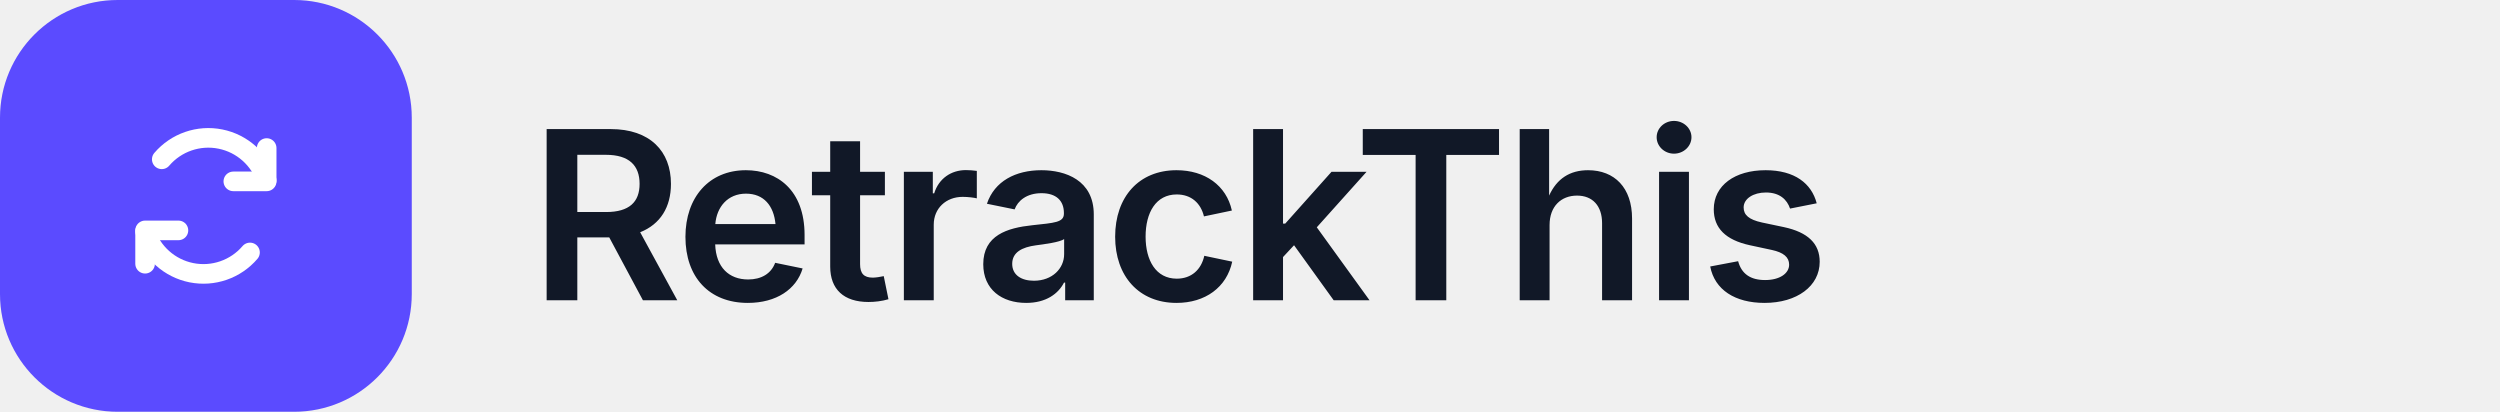
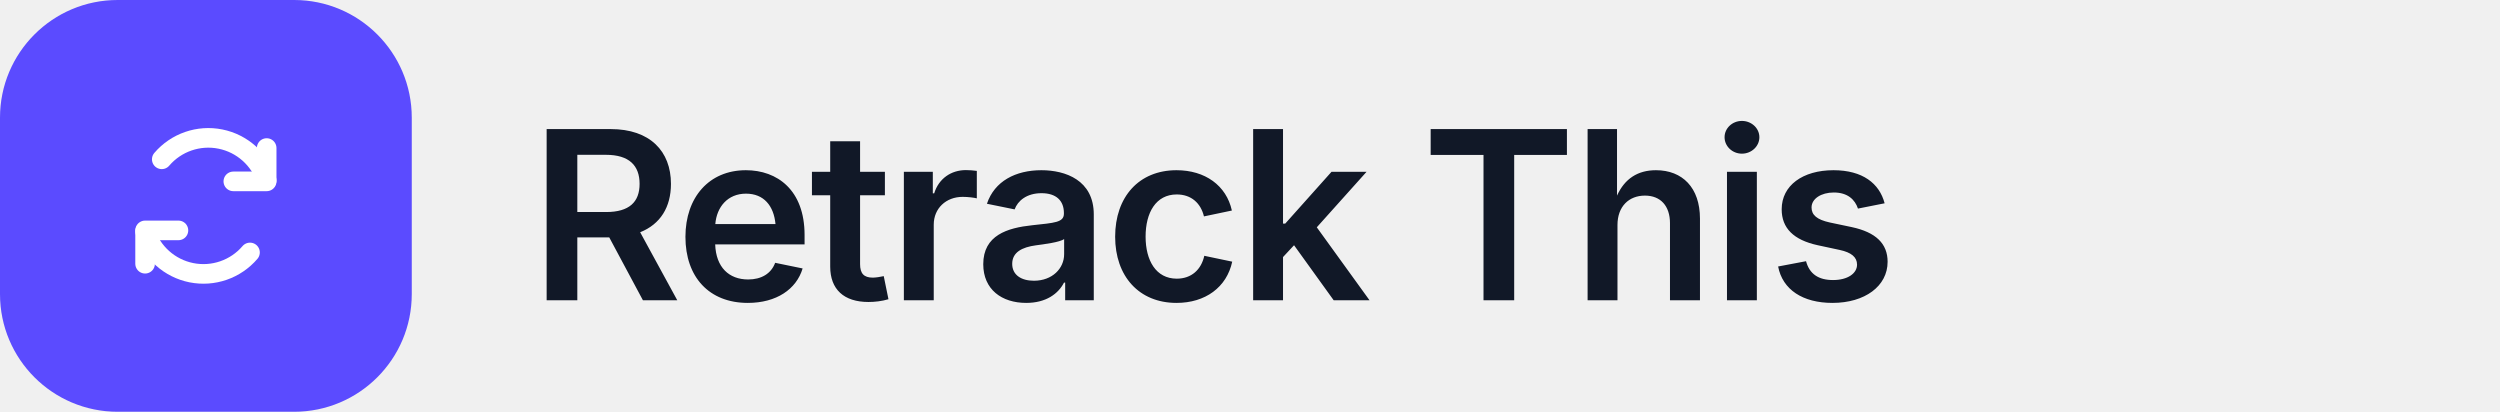
<svg xmlns="http://www.w3.org/2000/svg" viewBox="0 0 680 112" fill="none">
  <rect width="112" height="112" rx="32" fill="#5B4BFF" />
  <svg x="24" y="24" width="64" height="64" viewBox="0 0 24 24" fill="none">
    <path d="M7.5 7.25A6.25 6.25 0 0 1 18.2 9.4" stroke="#FFFFFF" stroke-width="2" stroke-linecap="round" />
    <path d="M16.5 16.75A6.25 6.25 0 0 1 5.8 14.6" stroke="#FFFFFF" stroke-width="2" stroke-linecap="round" />
    <path d="M18.2 6.1v3.4h-3.4" stroke="#FFFFFF" stroke-width="2" stroke-linecap="round" stroke-linejoin="round" />
    <path d="M5.8 17.9v-3.4h3.4" stroke="#FFFFFF" stroke-width="2" stroke-linecap="round" stroke-linejoin="round" />
  </svg>
-   <text x="144" y="58" fill="#111827" font-family="Inter, -apple-system, BlinkMacSystemFont, Segoe UI, Helvetica, Arial, sans-serif" font-size="64" font-weight="600" letter-spacing="-1.28" dominant-baseline="middle">RetrackThis</text>
+   <text x="144" y="58" fill="#111827" font-family="Inter, -apple-system, BlinkMacSystemFont, Segoe UI, Helvetica, Arial, sans-serif" font-size="64" font-weight="600" letter-spacing="-1.28" dominant-baseline="middle">Retrack This</text>
</svg>
